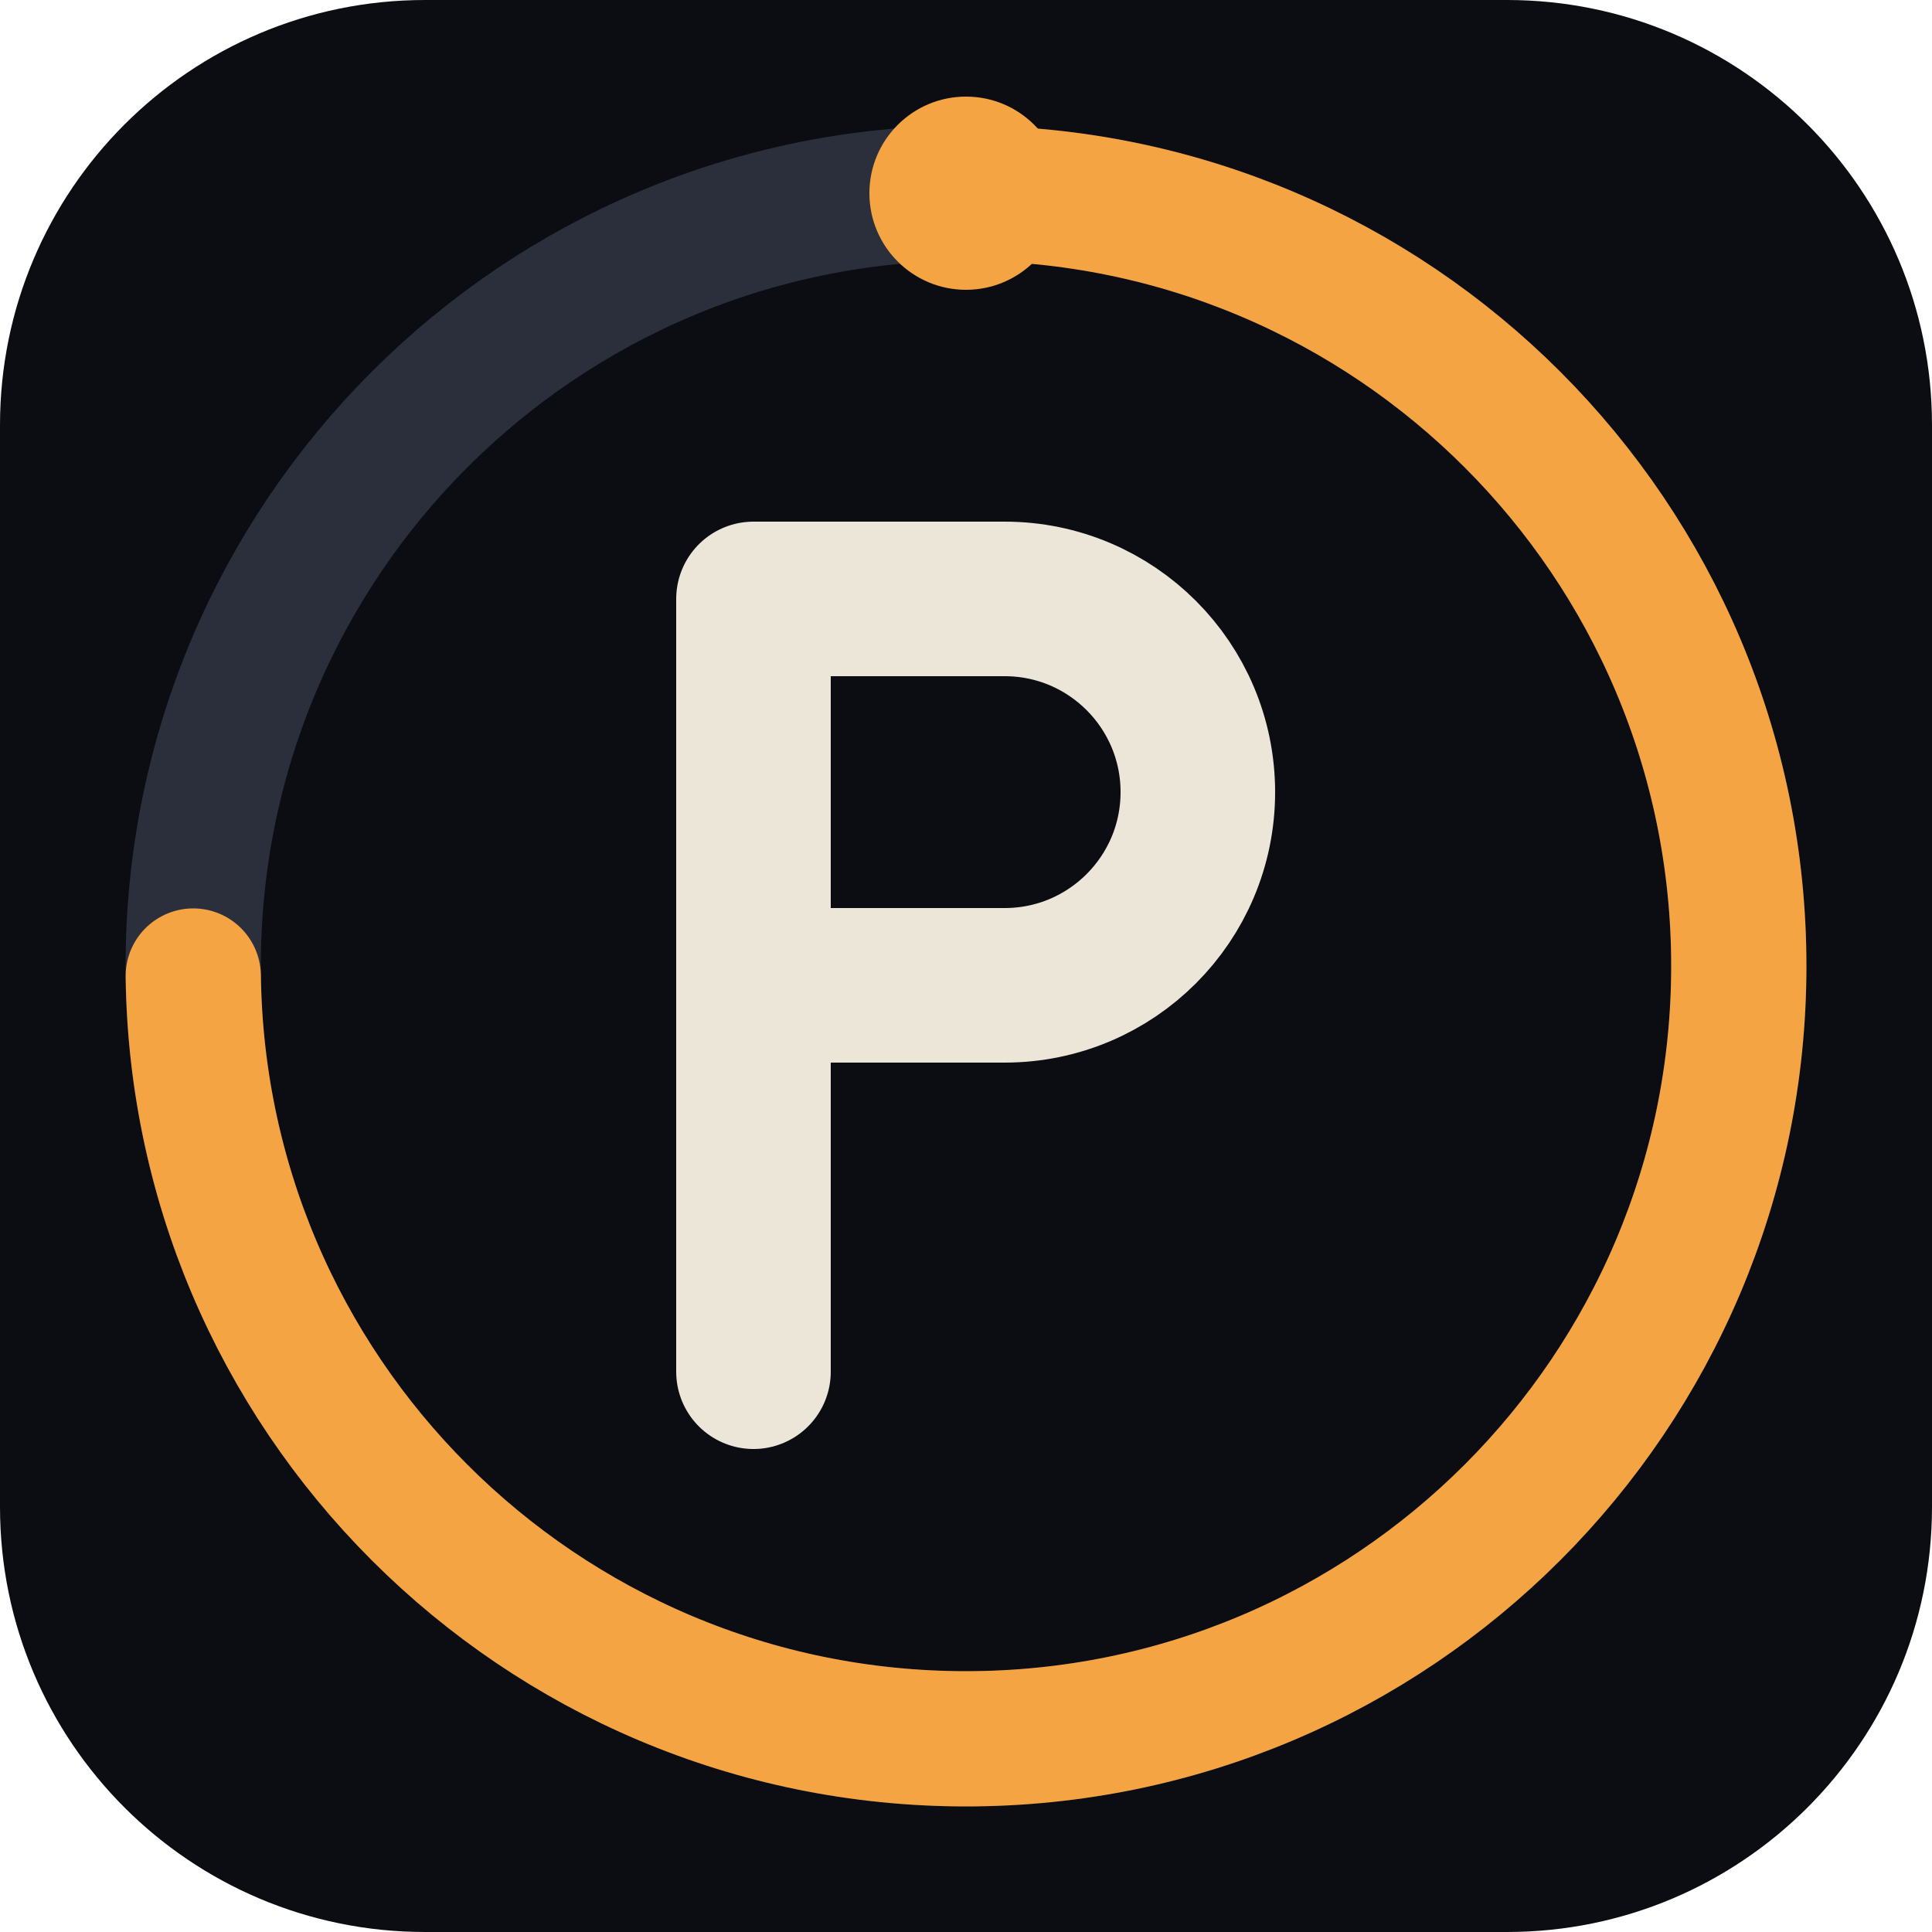
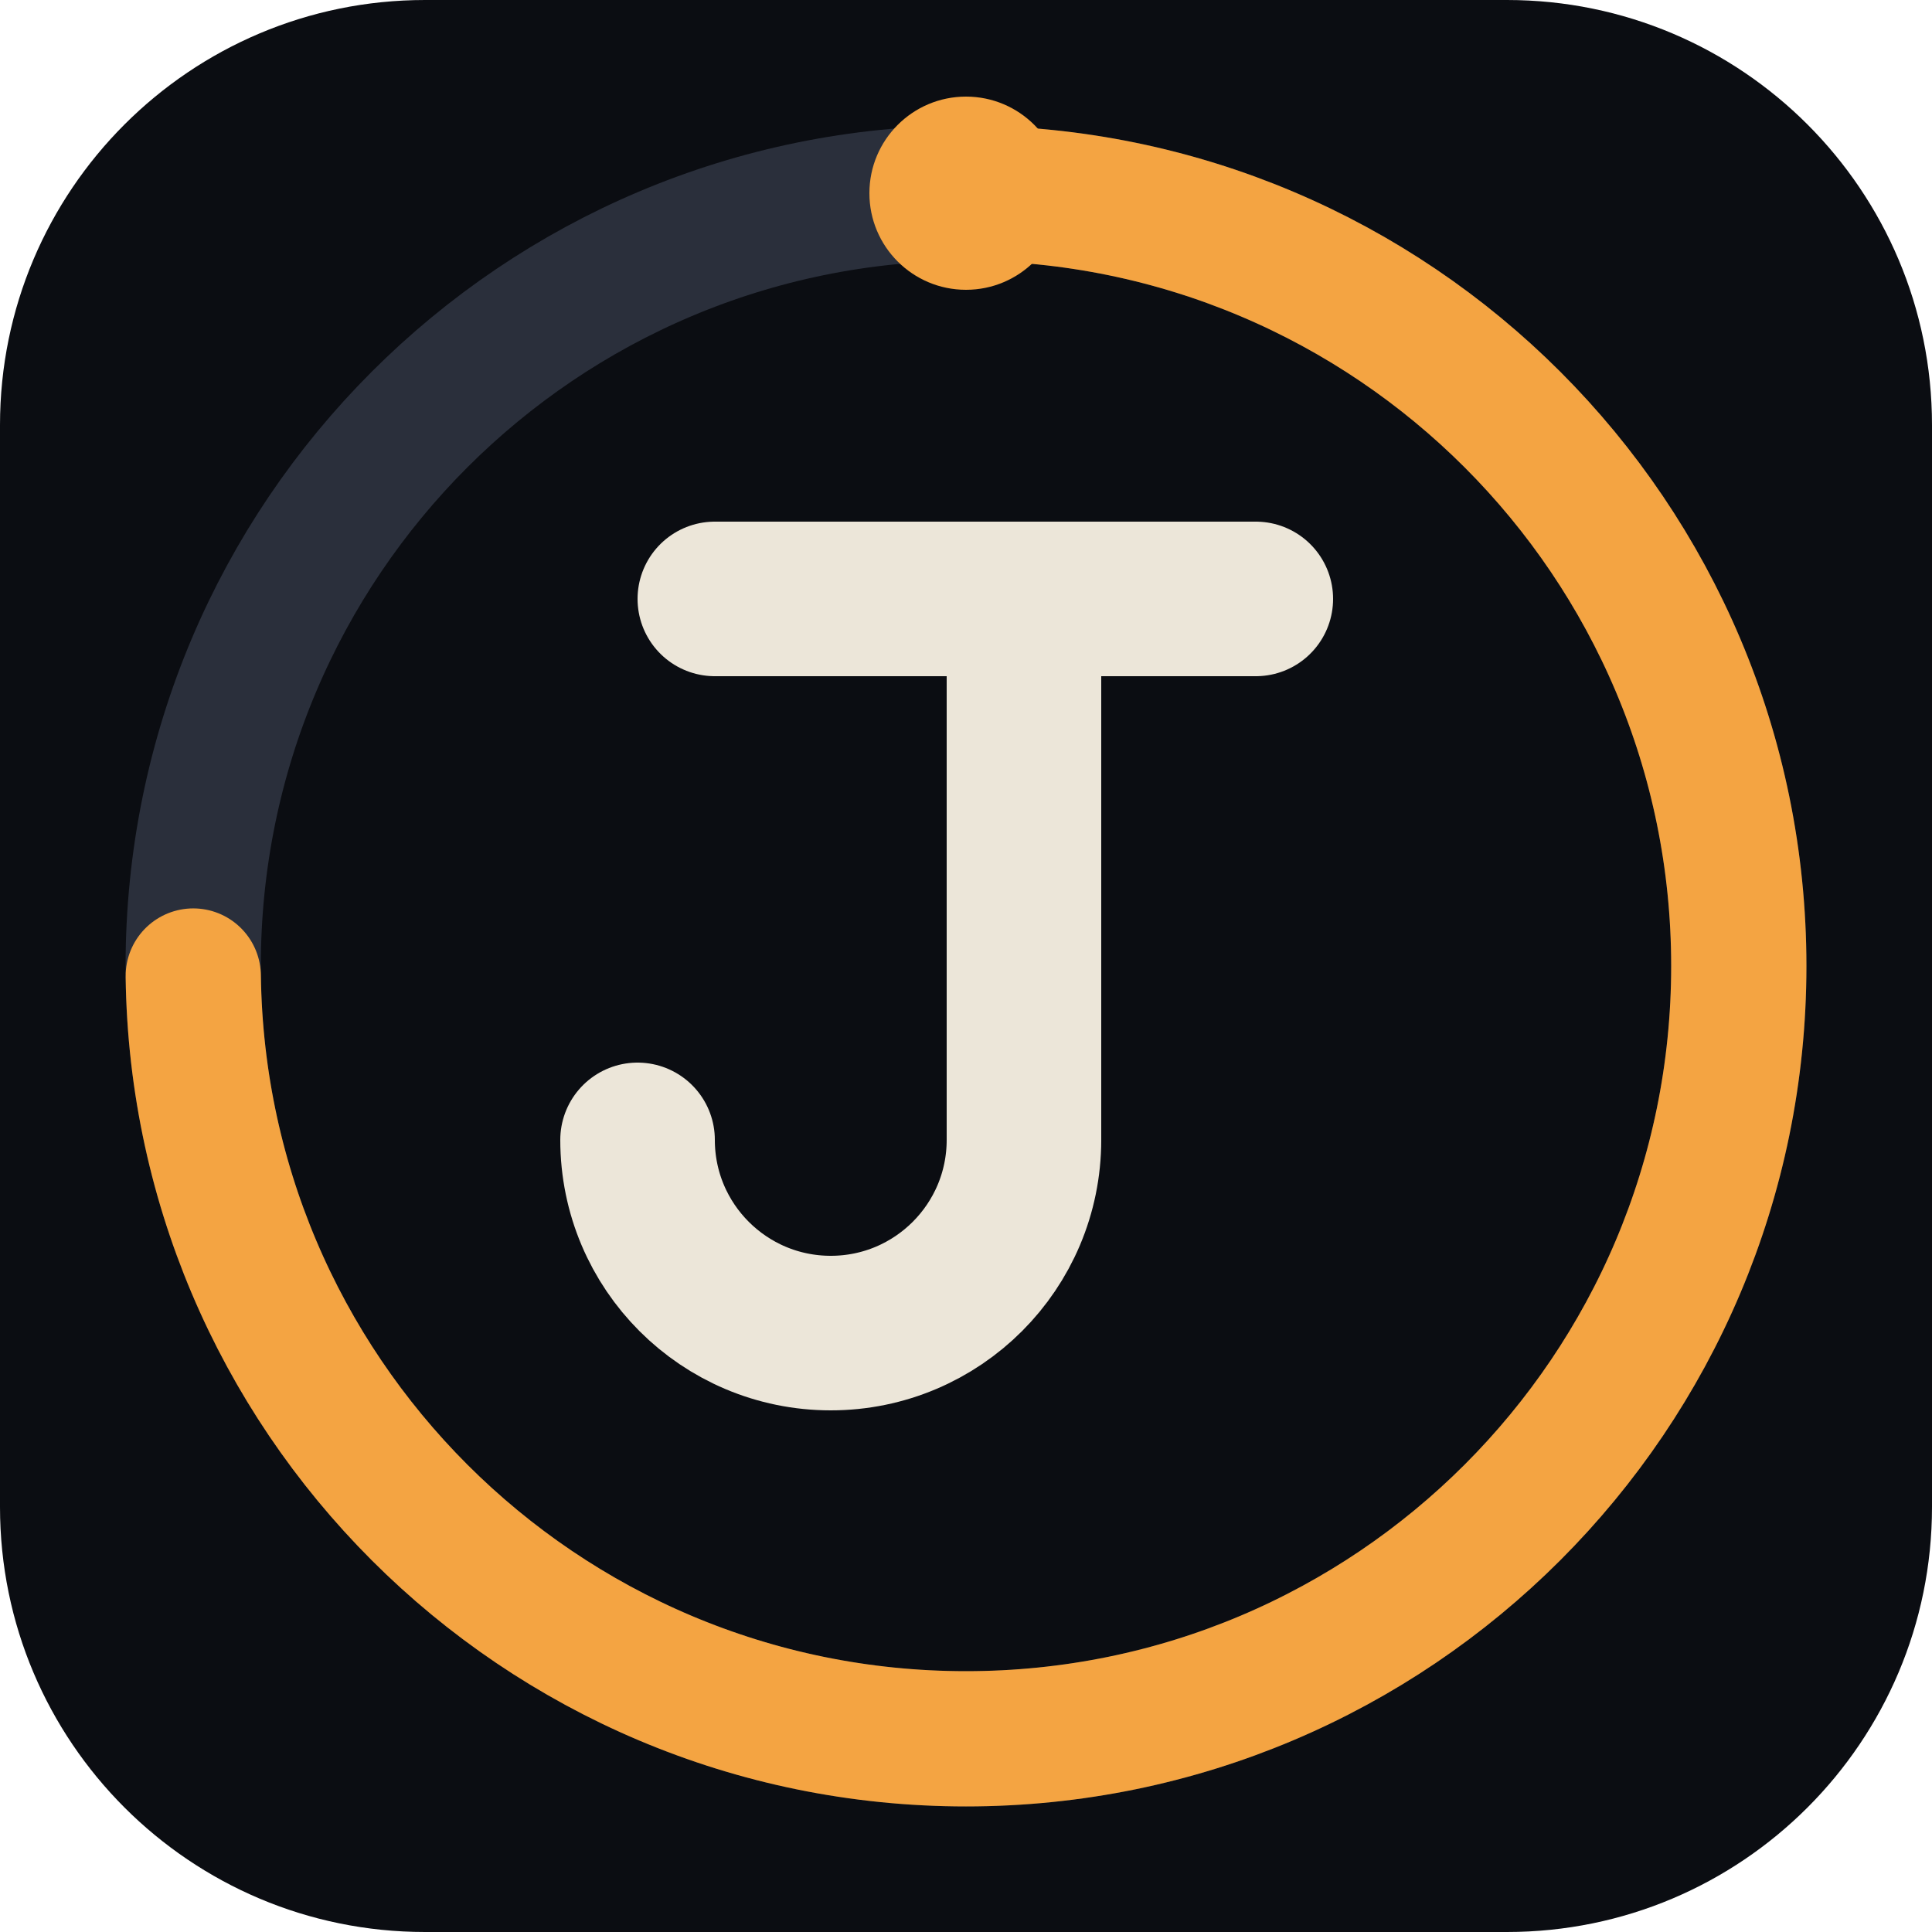
<svg xmlns="http://www.w3.org/2000/svg" viewBox="0 0 100 100">
  <rect width="100" height="100" rx="22" fill="#0b0d12" />
  <circle cx="50" cy="50" r="40" fill="none" stroke="#2a2f3b" stroke-width="7" />
  <circle cx="50" cy="50" r="40" fill="none" stroke="#f4a442" stroke-width="7" stroke-linecap="round" stroke-dasharray="188 252" transform="rotate(-90 50 50)" />
  <circle cx="50" cy="10" r="5" fill="#f4a442" />
-   <path d="M39 71 V31 h13 a10 10 0 0 1 0 20 H39" fill="none" stroke="#ece6d9" stroke-width="8" stroke-linecap="round" stroke-linejoin="round" />
+   <path d="M37 31 H65 M53 31 V59 a10 10 0 0 1 -20 0" fill="none" stroke="#ece6d9" stroke-width="8" stroke-linecap="round" stroke-linejoin="round" />
</svg>
